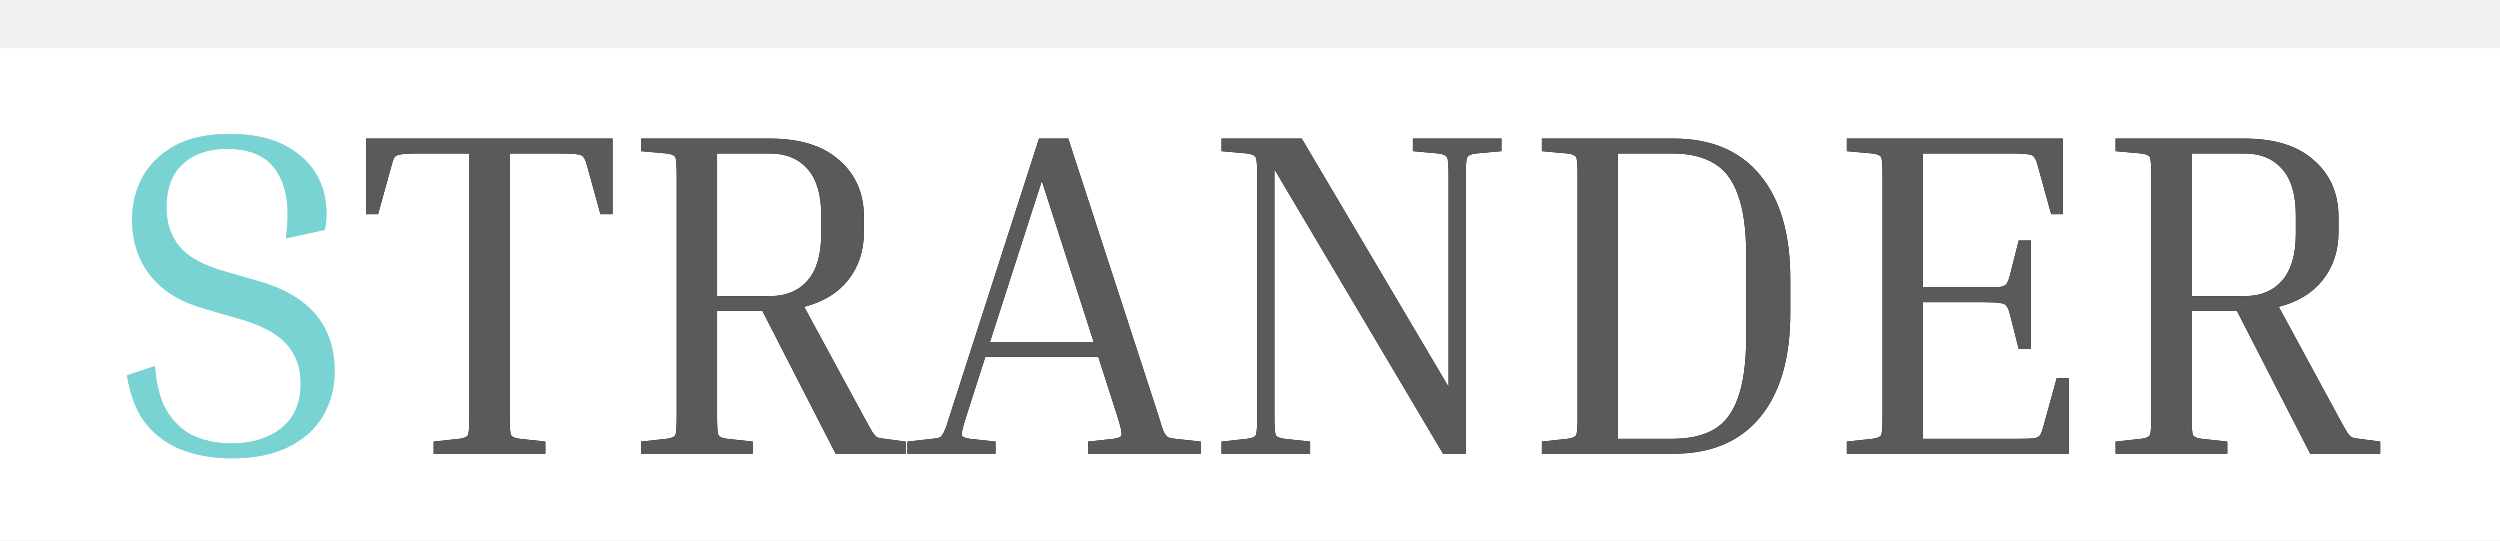
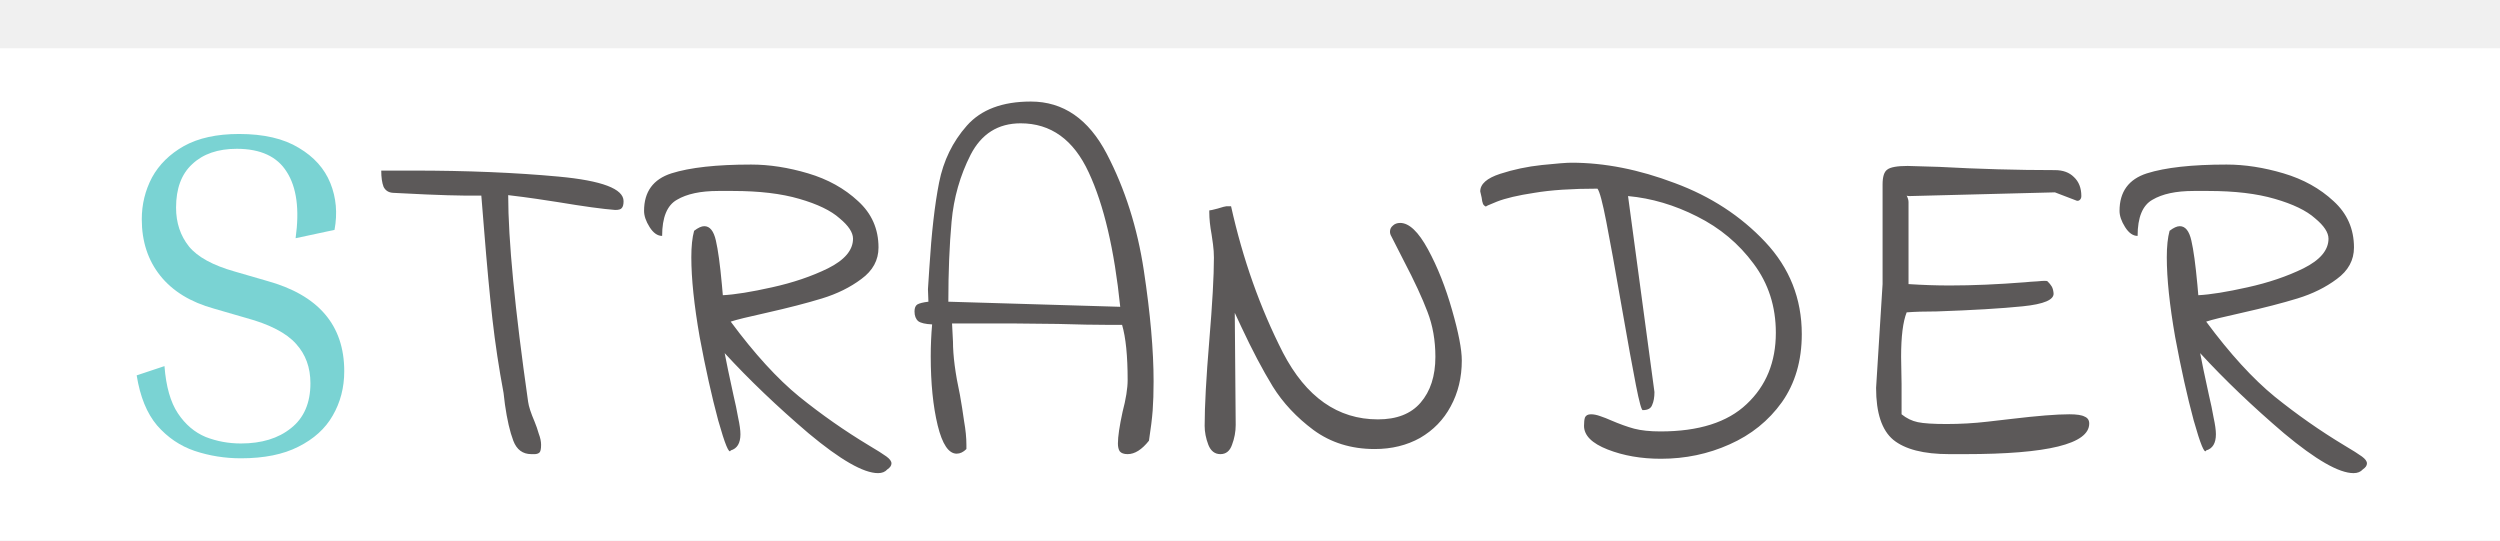
<svg xmlns="http://www.w3.org/2000/svg" width="259" height="56" viewBox="0 0 259 56" fill="none">
  <rect y="5" width="259" height="51" fill="white" />
-   <path d="M23.96 45.944C26.104 45.944 27.832 45.416 29.144 44.36C30.488 43.304 31.16 41.752 31.16 39.704C31.16 38.072 30.664 36.712 29.672 35.624C28.68 34.504 26.952 33.608 24.488 32.936L21.176 31.976C18.744 31.304 16.888 30.168 15.608 28.568C14.328 26.968 13.688 25.016 13.688 22.712C13.688 21.176 14.04 19.736 14.744 18.392C15.48 17.048 16.584 15.96 18.056 15.128C19.56 14.296 21.464 13.88 23.768 13.88C26.328 13.88 28.392 14.36 29.96 15.32C31.528 16.248 32.616 17.464 33.224 18.968C33.832 20.472 33.976 22.088 33.656 23.816L29.624 24.68C30.04 21.704 29.736 19.416 28.712 17.816C27.72 16.216 25.992 15.416 23.528 15.416C21.576 15.416 20.04 15.944 18.92 17C17.8 18.024 17.24 19.528 17.24 21.512C17.24 23.08 17.688 24.424 18.584 25.544C19.48 26.632 21.064 27.496 23.336 28.136L26.648 29.096C31.992 30.568 34.664 33.688 34.664 38.456C34.664 40.152 34.264 41.688 33.464 43.064C32.696 44.408 31.512 45.48 29.912 46.28C28.344 47.08 26.36 47.48 23.96 47.48C22.296 47.48 20.696 47.224 19.16 46.712C17.656 46.2 16.36 45.32 15.272 44.072C14.216 42.824 13.512 41.096 13.16 38.888L16.04 37.928C16.2 40.04 16.664 41.672 17.432 42.824C18.2 43.976 19.16 44.792 20.312 45.272C21.464 45.72 22.68 45.944 23.96 45.944Z" fill="#7AD3D3" />
-   <path d="M37.921 14.36H63.457V22.184H62.209L60.817 17.144C60.721 16.76 60.609 16.488 60.481 16.328C60.385 16.136 60.177 16.024 59.857 15.992C59.537 15.928 58.993 15.896 58.225 15.896H52.801V43.112C52.801 44.232 52.849 44.888 52.945 45.08C53.041 45.272 53.345 45.4 53.857 45.464L56.497 45.752V47H44.929V45.752L47.569 45.464C48.081 45.4 48.385 45.272 48.481 45.08C48.577 44.888 48.625 44.232 48.625 43.112V15.896H43.153C42.417 15.896 41.873 15.928 41.521 15.992C41.201 16.024 40.977 16.136 40.849 16.328C40.753 16.488 40.657 16.76 40.561 17.144L39.169 22.184H37.921V14.36ZM66.413 15.656V14.36H79.757C82.893 14.36 85.293 15.112 86.957 16.616C88.653 18.088 89.501 20.056 89.501 22.52V24.008C89.501 25.96 88.957 27.624 87.869 29C86.813 30.344 85.293 31.272 83.309 31.784L89.453 43.112C89.869 43.88 90.173 44.424 90.365 44.744C90.557 45.032 90.733 45.224 90.893 45.32C91.085 45.384 91.341 45.432 91.661 45.464L93.821 45.752V47H86.573L78.989 32.216H74.285V43.112C74.285 44.232 74.333 44.888 74.429 45.08C74.525 45.272 74.829 45.4 75.341 45.464L77.981 45.752V47H66.413V45.752L69.053 45.464C69.565 45.4 69.869 45.272 69.965 45.08C70.061 44.888 70.109 44.232 70.109 43.112V18.248C70.109 17.128 70.061 16.472 69.965 16.28C69.869 16.088 69.565 15.96 69.053 15.896L66.413 15.656ZM79.757 15.896H74.285V30.68H79.757C81.421 30.68 82.717 30.152 83.645 29.096C84.605 28.008 85.085 26.376 85.085 24.2V22.328C85.085 20.152 84.605 18.536 83.645 17.48C82.717 16.424 81.421 15.896 79.757 15.896ZM103.133 45.752V47H94.013V45.752L96.605 45.464C96.957 45.432 97.213 45.384 97.373 45.32C97.533 45.224 97.677 45.032 97.805 44.744C97.965 44.424 98.157 43.88 98.381 43.112L107.645 14.36H110.669L120.029 43.112C120.253 43.88 120.429 44.424 120.557 44.744C120.717 45.032 120.877 45.224 121.037 45.32C121.197 45.384 121.437 45.432 121.757 45.464L124.397 45.752V47H112.733V45.752L115.373 45.464C115.885 45.4 116.157 45.272 116.189 45.08C116.253 44.856 116.109 44.2 115.757 43.112L113.789 36.968H102.077L100.109 43.112C99.757 44.2 99.597 44.856 99.629 45.08C99.693 45.272 99.981 45.4 100.493 45.464L103.133 45.752ZM102.557 35.432H113.309L107.933 18.728L102.557 35.432ZM146.378 15.656V14.36H155.546V15.656L152.906 15.896C152.394 15.96 152.09 16.104 151.994 16.328C151.898 16.52 151.85 17.16 151.85 18.248V47H149.498L132.026 17.528V43.112C132.026 44.2 132.074 44.856 132.17 45.08C132.266 45.272 132.57 45.4 133.082 45.464L135.722 45.752V47H126.554V45.752L129.194 45.464C129.706 45.4 130.01 45.272 130.106 45.08C130.202 44.856 130.25 44.2 130.25 43.112V18.248C130.25 17.16 130.202 16.52 130.106 16.328C130.01 16.104 129.706 15.96 129.194 15.896L126.554 15.656V14.36H134.858L150.074 40.088V18.248C150.074 17.16 150.026 16.52 149.93 16.328C149.834 16.104 149.53 15.96 149.018 15.896L146.378 15.656ZM159.742 15.656V14.36H173.374C177.278 14.36 180.27 15.624 182.35 18.152C184.43 20.68 185.47 24.248 185.47 28.856V32.456C185.47 37.096 184.43 40.68 182.35 43.208C180.27 45.736 177.278 47 173.374 47H159.742V45.752L162.382 45.464C162.894 45.4 163.198 45.272 163.294 45.08C163.39 44.888 163.438 44.232 163.438 43.112V18.248C163.438 17.128 163.39 16.472 163.294 16.28C163.198 16.088 162.894 15.96 162.382 15.896L159.742 15.656ZM173.278 15.896H167.614V45.464H173.278C175.006 45.464 176.43 45.144 177.55 44.504C178.67 43.864 179.502 42.776 180.046 41.24C180.622 39.672 180.91 37.544 180.91 34.856V26.456C180.91 23.8 180.622 21.704 180.046 20.168C179.502 18.632 178.67 17.544 177.55 16.904C176.43 16.232 175.006 15.896 173.278 15.896ZM213.079 39.176H214.327V47H191.335V45.752L193.975 45.464C194.487 45.4 194.791 45.272 194.887 45.08C194.983 44.888 195.031 44.232 195.031 43.112V18.248C195.031 17.128 194.983 16.472 194.887 16.28C194.791 16.088 194.487 15.96 193.975 15.896L191.335 15.656V14.36H213.703V22.184H212.503L211.111 17.144C211.015 16.76 210.903 16.488 210.775 16.328C210.679 16.136 210.471 16.024 210.151 15.992C209.831 15.928 209.287 15.896 208.519 15.896H199.207V29.768H205.639C206.407 29.768 206.951 29.752 207.271 29.72C207.591 29.656 207.799 29.544 207.895 29.384C208.023 29.192 208.135 28.904 208.231 28.52L209.143 24.92H210.391V36.152H209.143L208.231 32.552C208.135 32.168 208.023 31.896 207.895 31.736C207.799 31.544 207.591 31.432 207.271 31.4C206.951 31.336 206.407 31.304 205.639 31.304H199.207V45.464H209.095C209.863 45.464 210.407 45.448 210.727 45.416C211.047 45.352 211.255 45.24 211.351 45.08C211.479 44.888 211.591 44.6 211.687 44.216L213.079 39.176ZM219.179 15.656V14.36H232.523C235.659 14.36 238.059 15.112 239.723 16.616C241.419 18.088 242.267 20.056 242.267 22.52V24.008C242.267 25.96 241.723 27.624 240.635 29C239.579 30.344 238.059 31.272 236.075 31.784L242.219 43.112C242.635 43.88 242.939 44.424 243.131 44.744C243.323 45.032 243.499 45.224 243.659 45.32C243.851 45.384 244.107 45.432 244.427 45.464L246.587 45.752V47H239.339L231.755 32.216H227.051V43.112C227.051 44.232 227.099 44.888 227.195 45.08C227.291 45.272 227.595 45.4 228.107 45.464L230.747 45.752V47H219.179V45.752L221.819 45.464C222.331 45.4 222.635 45.272 222.731 45.08C222.827 44.888 222.875 44.232 222.875 43.112V18.248C222.875 17.128 222.827 16.472 222.731 16.28C222.635 16.088 222.331 15.96 221.819 15.896L219.179 15.656ZM232.523 15.896H227.051V30.68H232.523C234.187 30.68 235.483 30.152 236.411 29.096C237.371 28.008 237.851 26.376 237.851 24.2V22.328C237.851 20.152 237.371 18.536 236.411 17.48C235.483 16.424 234.187 15.896 232.523 15.896Z" fill="black" />
-   <path d="M23.96 45.944C26.104 45.944 27.832 45.416 29.144 44.36C30.488 43.304 31.16 41.752 31.16 39.704C31.16 38.072 30.664 36.712 29.672 35.624C28.68 34.504 26.952 33.608 24.488 32.936L21.176 31.976C18.744 31.304 16.888 30.168 15.608 28.568C14.328 26.968 13.688 25.016 13.688 22.712C13.688 21.176 14.04 19.736 14.744 18.392C15.48 17.048 16.584 15.96 18.056 15.128C19.56 14.296 21.464 13.88 23.768 13.88C26.328 13.88 28.392 14.36 29.96 15.32C31.528 16.248 32.616 17.464 33.224 18.968C33.832 20.472 33.976 22.088 33.656 23.816L29.624 24.68C30.04 21.704 29.736 19.416 28.712 17.816C27.72 16.216 25.992 15.416 23.528 15.416C21.576 15.416 20.04 15.944 18.92 17C17.8 18.024 17.24 19.528 17.24 21.512C17.24 23.08 17.688 24.424 18.584 25.544C19.48 26.632 21.064 27.496 23.336 28.136L26.648 29.096C31.992 30.568 34.664 33.688 34.664 38.456C34.664 40.152 34.264 41.688 33.464 43.064C32.696 44.408 31.512 45.48 29.912 46.28C28.344 47.08 26.36 47.48 23.96 47.48C22.296 47.48 20.696 47.224 19.16 46.712C17.656 46.2 16.36 45.32 15.272 44.072C14.216 42.824 13.512 41.096 13.16 38.888L16.04 37.928C16.2 40.04 16.664 41.672 17.432 42.824C18.2 43.976 19.16 44.792 20.312 45.272C21.464 45.72 22.68 45.944 23.96 45.944Z" fill="#7AD3D3" />
-   <path d="M37.921 14.36H63.457V22.184H62.209L60.817 17.144C60.721 16.76 60.609 16.488 60.481 16.328C60.385 16.136 60.177 16.024 59.857 15.992C59.537 15.928 58.993 15.896 58.225 15.896H52.801V43.112C52.801 44.232 52.849 44.888 52.945 45.08C53.041 45.272 53.345 45.4 53.857 45.464L56.497 45.752V47H44.929V45.752L47.569 45.464C48.081 45.4 48.385 45.272 48.481 45.08C48.577 44.888 48.625 44.232 48.625 43.112V15.896H43.153C42.417 15.896 41.873 15.928 41.521 15.992C41.201 16.024 40.977 16.136 40.849 16.328C40.753 16.488 40.657 16.76 40.561 17.144L39.169 22.184H37.921V14.36ZM66.413 15.656V14.36H79.757C82.893 14.36 85.293 15.112 86.957 16.616C88.653 18.088 89.501 20.056 89.501 22.52V24.008C89.501 25.96 88.957 27.624 87.869 29C86.813 30.344 85.293 31.272 83.309 31.784L89.453 43.112C89.869 43.88 90.173 44.424 90.365 44.744C90.557 45.032 90.733 45.224 90.893 45.32C91.085 45.384 91.341 45.432 91.661 45.464L93.821 45.752V47H86.573L78.989 32.216H74.285V43.112C74.285 44.232 74.333 44.888 74.429 45.08C74.525 45.272 74.829 45.4 75.341 45.464L77.981 45.752V47H66.413V45.752L69.053 45.464C69.565 45.4 69.869 45.272 69.965 45.08C70.061 44.888 70.109 44.232 70.109 43.112V18.248C70.109 17.128 70.061 16.472 69.965 16.28C69.869 16.088 69.565 15.96 69.053 15.896L66.413 15.656ZM79.757 15.896H74.285V30.68H79.757C81.421 30.68 82.717 30.152 83.645 29.096C84.605 28.008 85.085 26.376 85.085 24.2V22.328C85.085 20.152 84.605 18.536 83.645 17.48C82.717 16.424 81.421 15.896 79.757 15.896ZM103.133 45.752V47H94.013V45.752L96.605 45.464C96.957 45.432 97.213 45.384 97.373 45.32C97.533 45.224 97.677 45.032 97.805 44.744C97.965 44.424 98.157 43.88 98.381 43.112L107.645 14.36H110.669L120.029 43.112C120.253 43.88 120.429 44.424 120.557 44.744C120.717 45.032 120.877 45.224 121.037 45.32C121.197 45.384 121.437 45.432 121.757 45.464L124.397 45.752V47H112.733V45.752L115.373 45.464C115.885 45.4 116.157 45.272 116.189 45.08C116.253 44.856 116.109 44.2 115.757 43.112L113.789 36.968H102.077L100.109 43.112C99.757 44.2 99.597 44.856 99.629 45.08C99.693 45.272 99.981 45.4 100.493 45.464L103.133 45.752ZM102.557 35.432H113.309L107.933 18.728L102.557 35.432ZM146.378 15.656V14.36H155.546V15.656L152.906 15.896C152.394 15.96 152.09 16.104 151.994 16.328C151.898 16.52 151.85 17.16 151.85 18.248V47H149.498L132.026 17.528V43.112C132.026 44.2 132.074 44.856 132.17 45.08C132.266 45.272 132.57 45.4 133.082 45.464L135.722 45.752V47H126.554V45.752L129.194 45.464C129.706 45.4 130.01 45.272 130.106 45.08C130.202 44.856 130.25 44.2 130.25 43.112V18.248C130.25 17.16 130.202 16.52 130.106 16.328C130.01 16.104 129.706 15.96 129.194 15.896L126.554 15.656V14.36H134.858L150.074 40.088V18.248C150.074 17.16 150.026 16.52 149.93 16.328C149.834 16.104 149.53 15.96 149.018 15.896L146.378 15.656ZM159.742 15.656V14.36H173.374C177.278 14.36 180.27 15.624 182.35 18.152C184.43 20.68 185.47 24.248 185.47 28.856V32.456C185.47 37.096 184.43 40.68 182.35 43.208C180.27 45.736 177.278 47 173.374 47H159.742V45.752L162.382 45.464C162.894 45.4 163.198 45.272 163.294 45.08C163.39 44.888 163.438 44.232 163.438 43.112V18.248C163.438 17.128 163.39 16.472 163.294 16.28C163.198 16.088 162.894 15.96 162.382 15.896L159.742 15.656ZM173.278 15.896H167.614V45.464H173.278C175.006 45.464 176.43 45.144 177.55 44.504C178.67 43.864 179.502 42.776 180.046 41.24C180.622 39.672 180.91 37.544 180.91 34.856V26.456C180.91 23.8 180.622 21.704 180.046 20.168C179.502 18.632 178.67 17.544 177.55 16.904C176.43 16.232 175.006 15.896 173.278 15.896ZM213.079 39.176H214.327V47H191.335V45.752L193.975 45.464C194.487 45.4 194.791 45.272 194.887 45.08C194.983 44.888 195.031 44.232 195.031 43.112V18.248C195.031 17.128 194.983 16.472 194.887 16.28C194.791 16.088 194.487 15.96 193.975 15.896L191.335 15.656V14.36H213.703V22.184H212.503L211.111 17.144C211.015 16.76 210.903 16.488 210.775 16.328C210.679 16.136 210.471 16.024 210.151 15.992C209.831 15.928 209.287 15.896 208.519 15.896H199.207V29.768H205.639C206.407 29.768 206.951 29.752 207.271 29.72C207.591 29.656 207.799 29.544 207.895 29.384C208.023 29.192 208.135 28.904 208.231 28.52L209.143 24.92H210.391V36.152H209.143L208.231 32.552C208.135 32.168 208.023 31.896 207.895 31.736C207.799 31.544 207.591 31.432 207.271 31.4C206.951 31.336 206.407 31.304 205.639 31.304H199.207V45.464H209.095C209.863 45.464 210.407 45.448 210.727 45.416C211.047 45.352 211.255 45.24 211.351 45.08C211.479 44.888 211.591 44.6 211.687 44.216L213.079 39.176ZM219.179 15.656V14.36H232.523C235.659 14.36 238.059 15.112 239.723 16.616C241.419 18.088 242.267 20.056 242.267 22.52V24.008C242.267 25.96 241.723 27.624 240.635 29C239.579 30.344 238.059 31.272 236.075 31.784L242.219 43.112C242.635 43.88 242.939 44.424 243.131 44.744C243.323 45.032 243.499 45.224 243.659 45.32C243.851 45.384 244.107 45.432 244.427 45.464L246.587 45.752V47H239.339L231.755 32.216H227.051V43.112C227.051 44.232 227.099 44.888 227.195 45.08C227.291 45.272 227.595 45.4 228.107 45.464L230.747 45.752V47H219.179V45.752L221.819 45.464C222.331 45.4 222.635 45.272 222.731 45.08C222.827 44.888 222.875 44.232 222.875 43.112V18.248C222.875 17.128 222.827 16.472 222.731 16.28C222.635 16.088 222.331 15.96 221.819 15.896L219.179 15.656ZM232.523 15.896H227.051V30.68H232.523C234.187 30.68 235.483 30.152 236.411 29.096C237.371 28.008 237.851 26.376 237.851 24.2V22.328C237.851 20.152 237.371 18.536 236.411 17.48C235.483 16.424 234.187 15.896 232.523 15.896Z" fill="#5C5959" />
+   <path d="M24.96 45.944C27.104 45.944 28.832 45.416 30.144 44.36C31.488 43.304 32.16 41.752 32.16 39.704C32.16 38.072 31.664 36.712 30.672 35.624C29.68 34.504 27.952 33.608 25.488 32.936L22.176 31.976C19.744 31.304 17.888 30.168 16.608 28.568C15.328 26.968 14.688 25.016 14.688 22.712C14.688 21.176 15.04 19.736 15.744 18.392C16.48 17.048 17.584 15.96 19.056 15.128C20.56 14.296 22.464 13.88 24.768 13.88C27.328 13.88 29.392 14.36 30.96 15.32C32.528 16.248 33.616 17.464 34.224 18.968C34.832 20.472 34.976 22.088 34.656 23.816L30.624 24.68C31.04 21.704 30.736 19.416 29.712 17.816C28.72 16.216 26.992 15.416 24.528 15.416C22.576 15.416 21.04 15.944 19.92 17C18.8 18.024 18.24 19.528 18.24 21.512C18.24 23.08 18.688 24.424 19.584 25.544C20.48 26.632 22.064 27.496 24.336 28.136L27.648 29.096C32.992 30.568 35.664 33.688 35.664 38.456C35.664 40.152 35.264 41.688 34.464 43.064C33.696 44.408 32.512 45.48 30.912 46.28C29.344 47.08 27.36 47.48 24.96 47.48C23.296 47.48 21.696 47.224 20.16 46.712C18.656 46.2 17.36 45.32 16.272 44.072C15.216 42.824 14.512 41.096 14.16 38.888L17.04 37.928C17.2 40.04 17.664 41.672 18.432 42.824C19.2 43.976 20.16 44.792 21.312 45.272C22.464 45.72 23.68 45.944 24.96 45.944Z" fill="#7AD3D3" />
+   <path d="M55.049 47.048C54.153 47.048 53.529 46.584 53.177 45.656C52.825 44.728 52.537 43.48 52.313 41.912L52.169 40.712C51.689 38.152 51.305 35.608 51.017 33.08C50.729 30.52 50.441 27.432 50.153 23.816L49.865 20.264C47.945 20.296 45.209 20.216 41.657 20.024L40.697 19.976C40.249 19.944 39.929 19.736 39.737 19.352C39.577 18.936 39.497 18.376 39.497 17.672H42.809C48.377 17.672 53.401 17.88 57.881 18.296C62.361 18.712 64.601 19.56 64.601 20.84C64.601 21.192 64.537 21.432 64.409 21.56C64.313 21.688 64.089 21.752 63.737 21.752C62.457 21.656 60.473 21.384 57.785 20.936C57.177 20.84 56.441 20.728 55.577 20.6C54.713 20.472 53.737 20.344 52.649 20.216C52.649 24.856 53.337 31.992 54.713 41.624C54.777 42.104 55.001 42.792 55.385 43.688C55.545 44.072 55.689 44.488 55.817 44.936C55.977 45.352 56.057 45.736 56.057 46.088C56.057 46.536 55.993 46.808 55.865 46.904C55.737 47 55.577 47.048 55.385 47.048C55.225 47.048 55.113 47.048 55.049 47.048ZM91.924 48.632C91.701 48.888 91.38 49.016 90.965 49.016C89.46 49.016 87.061 47.64 83.764 44.888C80.501 42.104 77.605 39.336 75.076 36.584C75.237 37.448 75.54 38.904 75.989 40.952C76.18 41.752 76.341 42.52 76.469 43.256C76.629 43.992 76.709 44.568 76.709 44.984C76.709 45.912 76.373 46.472 75.701 46.664C75.54 47.08 75.109 46.04 74.404 43.544C73.733 41.048 73.093 38.168 72.484 34.904C71.909 31.608 71.621 28.856 71.621 26.648C71.621 25.528 71.716 24.616 71.909 23.912C72.325 23.592 72.677 23.432 72.965 23.432C73.54 23.432 73.941 23.928 74.165 24.92C74.388 25.88 74.597 27.4 74.788 29.48L74.885 30.584C76.132 30.52 77.829 30.248 79.972 29.768C82.148 29.288 84.085 28.632 85.781 27.8C87.508 26.936 88.373 25.912 88.373 24.728C88.373 24.088 87.909 23.384 86.981 22.616C86.085 21.816 84.692 21.144 82.805 20.6C80.948 20.056 78.66 19.784 75.941 19.784H74.404C72.581 19.784 71.156 20.088 70.132 20.696C69.109 21.272 68.597 22.52 68.597 24.44C68.117 24.44 67.684 24.136 67.3 23.528C66.916 22.92 66.725 22.36 66.725 21.848C66.725 19.864 67.668 18.568 69.556 17.96C71.477 17.352 74.228 17.048 77.812 17.048C79.701 17.048 81.668 17.352 83.716 17.96C85.764 18.568 87.493 19.528 88.9 20.84C90.308 22.12 91.013 23.72 91.013 25.64C91.013 26.952 90.421 28.04 89.237 28.904C88.085 29.768 86.725 30.44 85.156 30.92C83.588 31.4 81.668 31.896 79.397 32.408C77.508 32.824 76.276 33.128 75.701 33.32C78.165 36.648 80.532 39.24 82.805 41.096C85.109 42.952 87.508 44.632 90.004 46.136C90.868 46.648 91.477 47.032 91.829 47.288C92.18 47.544 92.356 47.784 92.356 48.008C92.356 48.232 92.213 48.44 91.924 48.632ZM116.824 47.048C116.44 47.048 116.168 46.952 116.008 46.76C115.88 46.568 115.816 46.296 115.816 45.944C115.816 45.24 115.976 44.152 116.296 42.68C116.648 41.336 116.824 40.232 116.824 39.368C116.824 36.872 116.632 34.968 116.248 33.656H114.76C113.448 33.656 111.736 33.624 109.624 33.56L105.112 33.512H98.632L98.728 35.384C98.728 36.856 98.968 38.696 99.448 40.904C99.608 41.8 99.752 42.712 99.88 43.64C100.04 44.536 100.12 45.352 100.12 46.088V46.52C99.8 46.84 99.464 47 99.112 47C98.28 47 97.624 46.024 97.144 44.072C96.664 42.088 96.424 39.704 96.424 36.92C96.424 35.8 96.472 34.696 96.568 33.608C95.864 33.576 95.384 33.464 95.128 33.272C94.872 33.048 94.744 32.712 94.744 32.264C94.744 31.912 94.84 31.672 95.032 31.544C95.256 31.416 95.64 31.32 96.184 31.256L96.136 29.96L96.28 27.752C96.504 24.136 96.84 21.192 97.288 18.92C97.736 16.648 98.696 14.68 100.168 13.016C101.64 11.352 103.848 10.52 106.792 10.52C110.152 10.52 112.776 12.328 114.664 15.944C116.552 19.56 117.832 23.592 118.504 28.04C119.176 32.488 119.512 36.312 119.512 39.512C119.512 40.664 119.48 41.672 119.416 42.536C119.352 43.368 119.224 44.408 119.032 45.656C118.296 46.584 117.56 47.048 116.824 47.048ZM116.056 31.784C115.448 25.864 114.36 21.224 112.792 17.864C111.224 14.472 108.872 12.776 105.736 12.776C103.4 12.776 101.672 13.864 100.552 16.04C99.464 18.184 98.808 20.488 98.584 22.952C98.36 25.416 98.248 28.184 98.248 31.256L116.056 31.784ZM145.058 23.096C145.986 23.096 146.946 24.008 147.938 25.832C148.93 27.656 149.762 29.752 150.434 32.12C151.106 34.456 151.442 36.2 151.442 37.352C151.442 39.112 151.058 40.696 150.29 42.104C149.554 43.48 148.498 44.568 147.122 45.368C145.746 46.136 144.178 46.52 142.418 46.52C139.986 46.52 137.874 45.864 136.082 44.552C134.322 43.24 132.914 41.736 131.858 40.04C130.802 38.312 129.714 36.248 128.594 33.848L127.922 32.408L128.018 44.024C128.018 44.728 127.89 45.416 127.634 46.088C127.41 46.728 127.01 47.048 126.434 47.048C125.858 47.048 125.442 46.728 125.186 46.088C124.93 45.416 124.802 44.76 124.802 44.12C124.802 42.072 124.962 39.128 125.282 35.288C125.602 31.448 125.762 28.584 125.762 26.696C125.762 26.248 125.73 25.784 125.666 25.304C125.602 24.824 125.554 24.488 125.522 24.296C125.362 23.432 125.282 22.664 125.282 21.992V21.8C125.378 21.8 125.666 21.736 126.146 21.608C126.658 21.448 126.962 21.368 127.058 21.368H127.538C128.754 26.84 130.546 31.896 132.914 36.536C135.314 41.144 138.594 43.448 142.754 43.448C144.706 43.448 146.178 42.872 147.17 41.72C148.194 40.536 148.706 38.952 148.706 36.968C148.706 35.272 148.434 33.72 147.89 32.312C147.346 30.872 146.53 29.112 145.442 27.032L144.146 24.488C144.05 24.328 144.002 24.168 144.002 24.008C144.002 23.752 144.098 23.544 144.29 23.384C144.482 23.192 144.738 23.096 145.058 23.096ZM128.018 44.024V43.928V44.024ZM164.105 44.12C164.105 43.736 164.137 43.448 164.201 43.256C164.297 43.032 164.505 42.92 164.825 42.92C165.113 42.92 165.433 42.984 165.785 43.112C166.169 43.24 166.537 43.384 166.889 43.544C167.785 43.928 168.585 44.216 169.289 44.408C170.025 44.6 170.937 44.696 172.025 44.696C175.993 44.696 178.969 43.752 180.953 41.864C182.969 39.976 183.977 37.512 183.977 34.472C183.977 31.752 183.209 29.368 181.673 27.32C180.137 25.24 178.185 23.608 175.817 22.424C173.481 21.24 171.097 20.536 168.665 20.312L171.401 40.616C171.401 41.16 171.321 41.608 171.161 41.96C171.033 42.312 170.713 42.488 170.201 42.488C170.073 42.552 169.833 41.688 169.481 39.896C169.129 38.104 168.649 35.464 168.041 31.976C167.337 27.912 166.793 24.904 166.409 22.952C166.025 20.968 165.721 19.832 165.497 19.544C162.841 19.544 160.665 19.688 158.969 19.976C157.273 20.232 155.977 20.536 155.081 20.888C154.185 21.24 153.816 21.416 153.976 21.416C153.816 21.352 153.704 21.256 153.64 21.128C153.576 20.968 153.528 20.744 153.496 20.456C153.432 20.168 153.384 19.96 153.352 19.832C153.352 19.064 154.04 18.456 155.417 18.008C156.793 17.56 158.233 17.256 159.737 17.096C161.273 16.936 162.297 16.856 162.809 16.856C166.233 16.856 169.801 17.56 173.513 18.968C177.225 20.344 180.345 22.376 182.873 25.064C185.401 27.752 186.665 30.936 186.665 34.616C186.665 37.368 185.977 39.72 184.601 41.672C183.225 43.592 181.417 45.048 179.177 46.04C176.969 47.032 174.601 47.528 172.073 47.528C170.025 47.528 168.185 47.208 166.553 46.568C164.921 45.928 164.105 45.112 164.105 44.12ZM201.947 47.048C199.291 47.048 197.355 46.552 196.139 45.56C194.955 44.568 194.363 42.776 194.363 40.184L195.035 29.432V19.112C195.035 18.312 195.195 17.8 195.515 17.576C195.835 17.32 196.539 17.192 197.627 17.192L200.891 17.288C204.987 17.512 208.987 17.624 212.891 17.624C213.723 17.624 214.379 17.864 214.859 18.344C215.371 18.824 215.627 19.48 215.627 20.312C215.627 20.472 215.579 20.6 215.483 20.696C215.387 20.792 215.275 20.824 215.147 20.792L212.891 19.928L197.867 20.312C197.675 20.312 197.563 20.296 197.531 20.264C197.659 20.52 197.723 20.744 197.723 20.936V29.432C199.195 29.528 200.619 29.576 201.995 29.576C204.363 29.576 206.971 29.464 209.819 29.24C210.107 29.208 210.539 29.176 211.115 29.144C211.723 29.08 212.059 29.08 212.123 29.144C212.315 29.336 212.459 29.512 212.555 29.672C212.651 29.832 212.715 30.056 212.747 30.344C212.843 31.048 211.771 31.512 209.531 31.736C207.323 31.96 204.363 32.136 200.651 32.264C199.403 32.264 198.363 32.296 197.531 32.36C197.147 33.32 196.955 34.856 196.955 36.968L197.003 39.8V42.92C197.515 43.336 198.075 43.608 198.683 43.736C199.291 43.864 200.283 43.928 201.659 43.928C203.099 43.928 204.507 43.848 205.883 43.688C207.291 43.528 208.123 43.432 208.379 43.4C211.067 43.08 213.067 42.92 214.379 42.92C215.147 42.92 215.675 43 215.963 43.16C216.283 43.288 216.443 43.528 216.443 43.88C216.443 45.992 212.155 47.048 203.579 47.048H201.947ZM244.784 48.632C244.56 48.888 244.24 49.016 243.824 49.016C242.32 49.016 239.92 47.64 236.624 44.888C233.36 42.104 230.464 39.336 227.936 36.584C228.096 37.448 228.4 38.904 228.848 40.952C229.04 41.752 229.2 42.52 229.328 43.256C229.488 43.992 229.568 44.568 229.568 44.984C229.568 45.912 229.232 46.472 228.56 46.664C228.4 47.08 227.968 46.04 227.264 43.544C226.592 41.048 225.952 38.168 225.344 34.904C224.768 31.608 224.48 28.856 224.48 26.648C224.48 25.528 224.576 24.616 224.768 23.912C225.184 23.592 225.536 23.432 225.824 23.432C226.4 23.432 226.8 23.928 227.024 24.92C227.248 25.88 227.456 27.4 227.648 29.48L227.744 30.584C228.992 30.52 230.688 30.248 232.832 29.768C235.008 29.288 236.944 28.632 238.64 27.8C240.368 26.936 241.232 25.912 241.232 24.728C241.232 24.088 240.768 23.384 239.84 22.616C238.944 21.816 237.552 21.144 235.664 20.6C233.808 20.056 231.52 19.784 228.8 19.784H227.264C225.44 19.784 224.016 20.088 222.992 20.696C221.968 21.272 221.456 22.52 221.456 24.44C220.976 24.44 220.544 24.136 220.16 23.528C219.776 22.92 219.584 22.36 219.584 21.848C219.584 19.864 220.528 18.568 222.416 17.96C224.336 17.352 227.088 17.048 230.672 17.048C232.56 17.048 234.528 17.352 236.576 17.96C238.624 18.568 240.352 19.528 241.76 20.84C243.168 22.12 243.872 23.72 243.872 25.64C243.872 26.952 243.28 28.04 242.096 28.904C240.944 29.768 239.584 30.44 238.016 30.92C236.448 31.4 234.528 31.896 232.256 32.408C230.368 32.824 229.136 33.128 228.56 33.32C231.024 36.648 233.392 39.24 235.664 41.096C237.968 42.952 240.368 44.632 242.864 46.136C243.728 46.648 244.336 47.032 244.688 47.288C245.04 47.544 245.216 47.784 245.216 48.008C245.216 48.232 245.072 48.44 244.784 48.632Z" fill="#5C5959" />
</svg>
